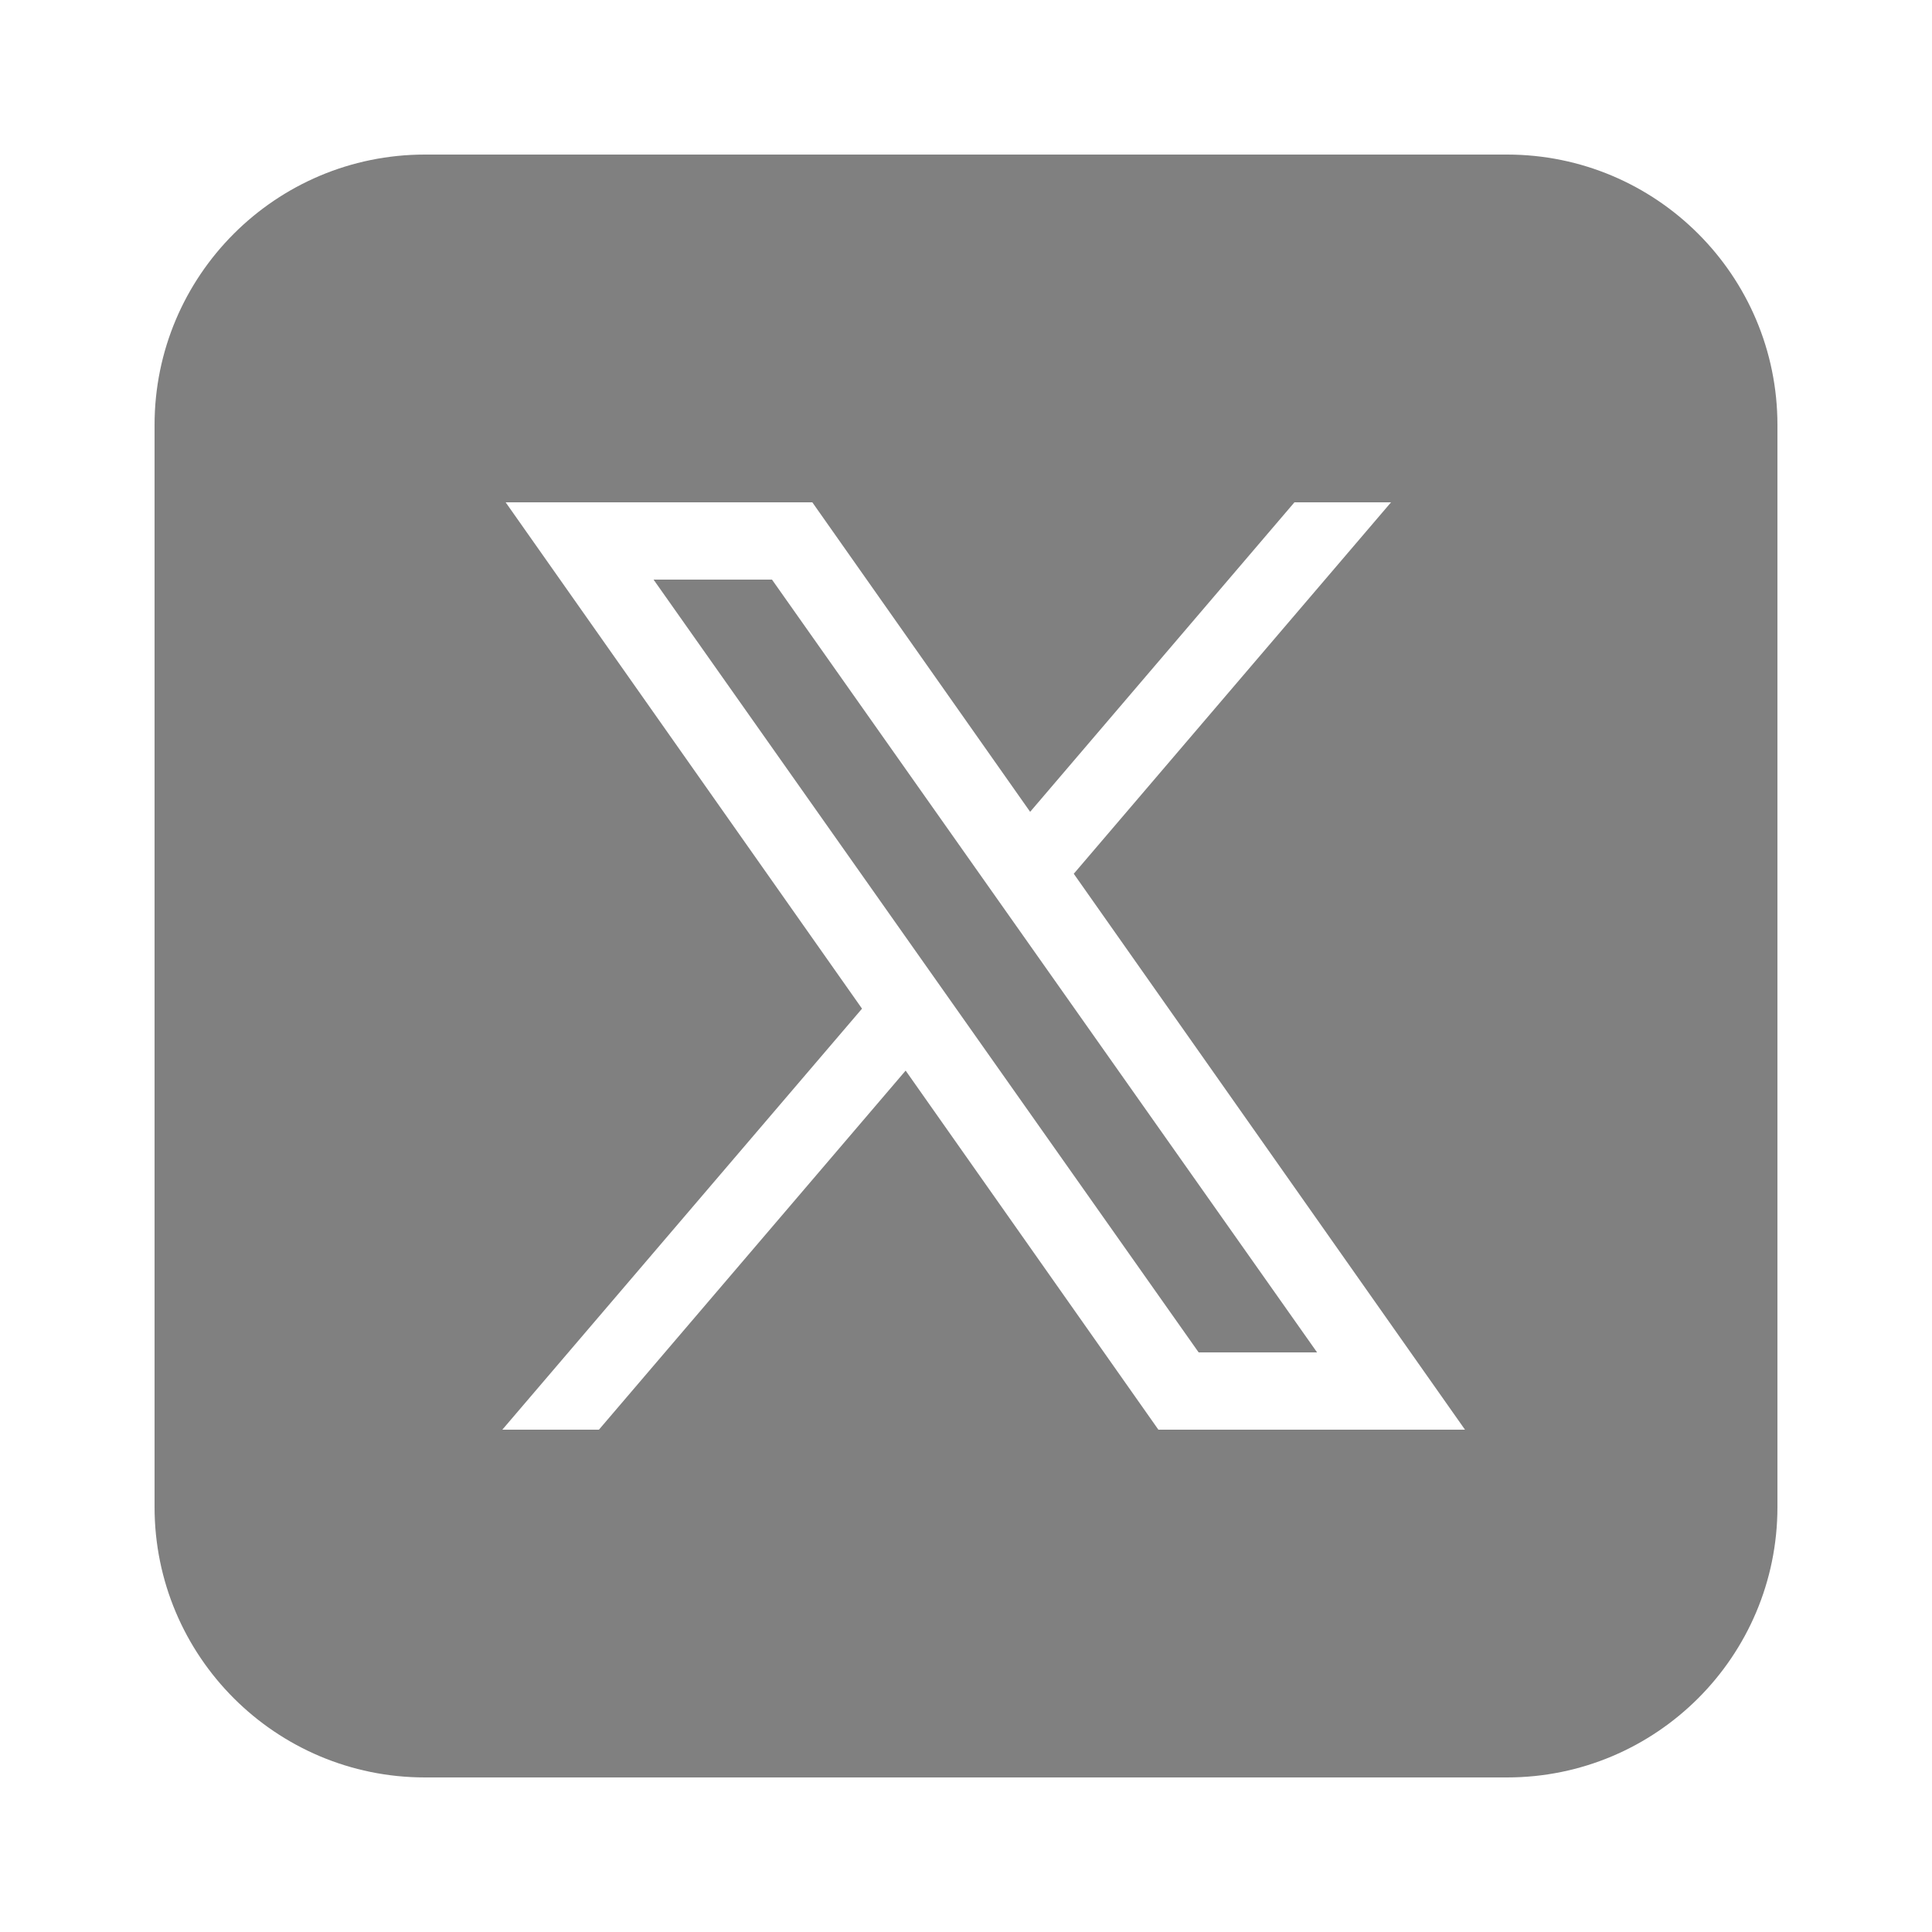
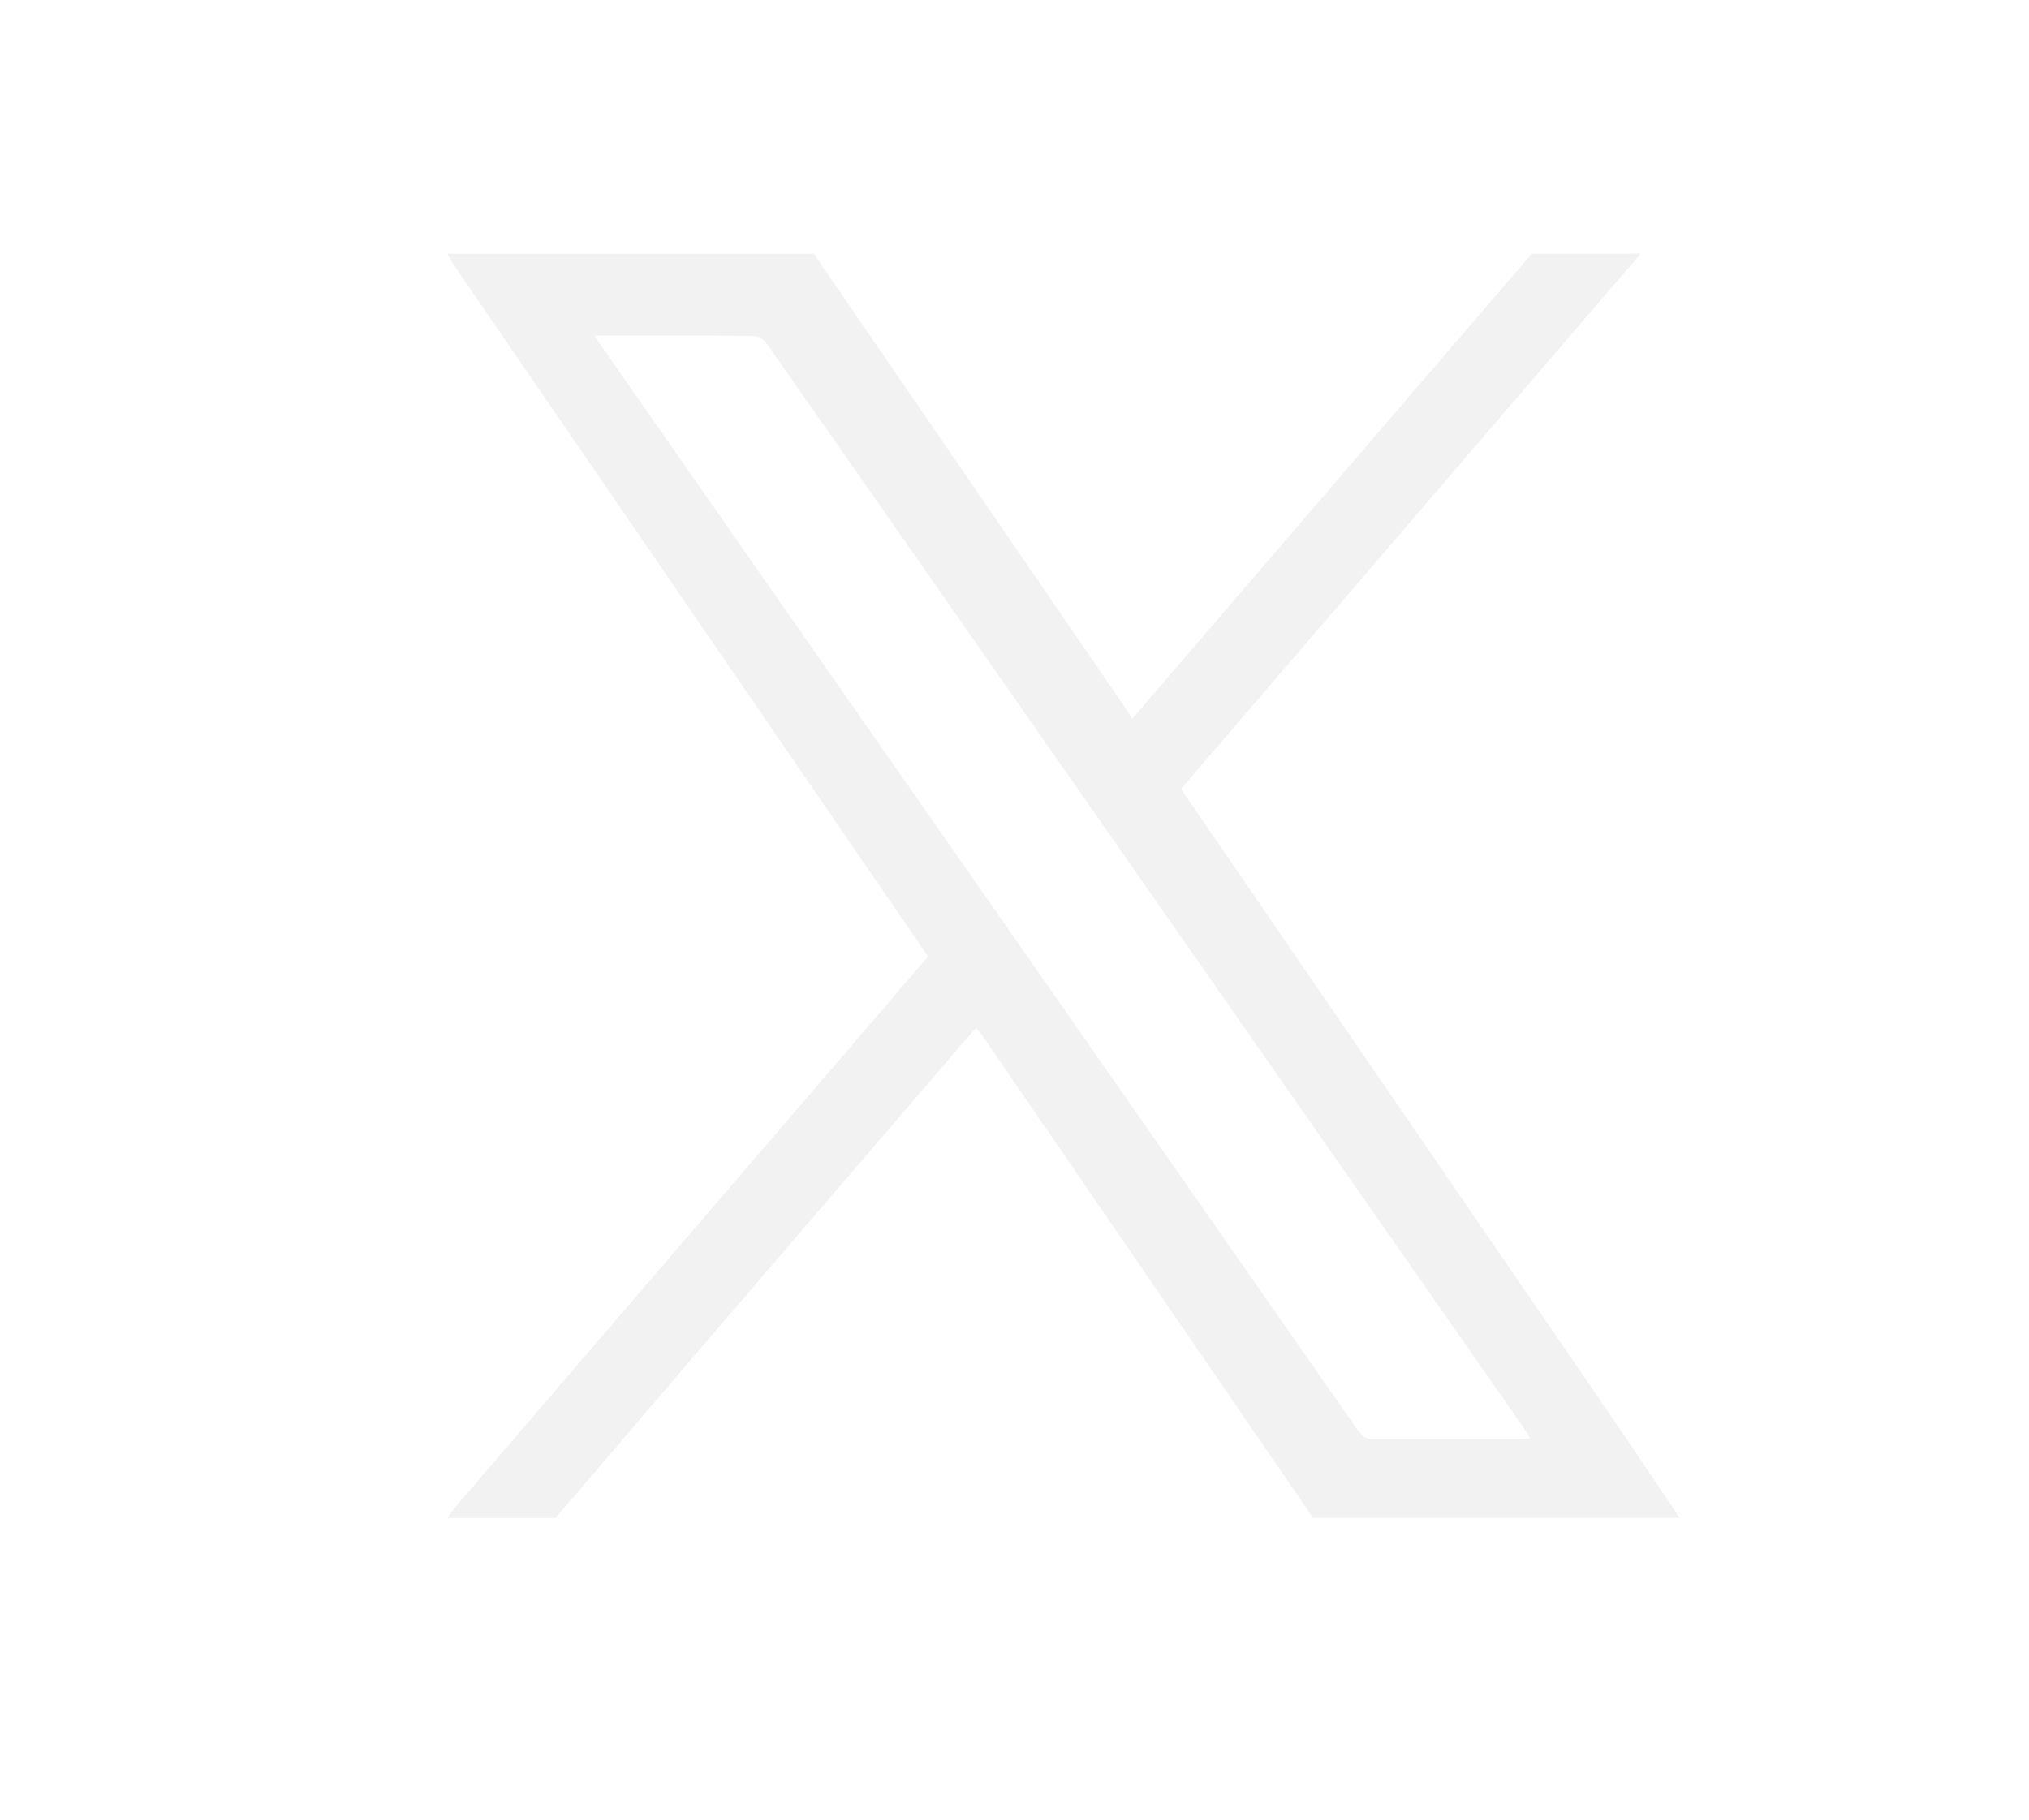
- <svg xmlns="http://www.w3.org/2000/svg" x="0px" y="0px" width="50" height="50" viewBox="0 0 50 50" style="fill:gray;">
-   <path d="M 11 4 C 7.134 4 4 7.134 4 11 L 4 39 C 4 42.866 7.134 46 11 46 L 39 46 C 42.866 46 46 42.866 46 39 L 46 11 C 46 7.134 42.866 4 39 4 L 11 4 z M 13.086 13 L 21.023 13 L 26.66 21.01 L 33.5 13 L 36 13 L 27.789 22.613 L 37.914 37 L 29.979 37 L 23.438 27.707 L 15.5 37 L 13 37 L 22.309 26.104 L 13.086 13 z M 16.914 15 L 31.021 35 L 34.086 35 L 19.979 15 L 16.914 15 z" />
+ <svg xmlns="http://www.w3.org/2000/svg" version="1.1" id="Layer_1" x="0px" y="0px" viewBox="0 0 595.28 533.89" style="enable-background:new 0 0 595.28 533.89;" xml:space="preserve">
+   <style type="text/css">
+ 	.st0{fill:#F2F2F2;}
+ </style>
+   <g>
+     <g>
+       <path class="st0" d="M492.8,445.43c-35.92,0-71.84,0-107.76,0c-0.42-0.72-0.8-1.47-1.27-2.16    c-31.84-46.45-63.68-92.89-95.53-139.32c-0.52-0.76-1.17-1.44-1.89-2.31c-1.12,1.27-2.09,2.34-3.03,3.44    c-25.69,29.92-51.4,59.83-77.07,89.77c-14.44,16.84-28.83,33.73-43.24,50.59c-10.61,0-21.21,0-31.82,0    c0.94-1.23,1.82-2.52,2.83-3.7c42.34-49.32,84.7-98.64,127.05-147.95c3.75-4.36,7.46-8.75,11.17-13.09c-0.66-1-1.12-1.71-1.59-2.4    C225.1,211.86,179.55,145.44,134,79.01c-1.01-1.48-1.87-3.05-2.8-4.58c35.92,0,71.84,0,107.76,0c0.28,0.53,0.52,1.08,0.86,1.57    c30.34,44.26,60.69,88.51,91.03,132.76c0.45,0.66,0.79,1.39,1.27,2.25c39.51-46.01,78.4-91.3,117.3-136.59    c10.61,0,21.21,0,31.82,0c-0.21,0.29-0.39,0.61-0.63,0.88c-37.47,43.65-74.95,87.29-112.42,130.93    c-7.21,8.4-14.41,16.8-21.65,25.23c0.67,1.04,1.16,1.86,1.7,2.65c41.32,60.26,82.66,120.5,123.96,180.77    C479.15,425.02,485.94,435.25,492.8,445.43z M174.47,98.48c0.98,1.52,1.53,2.44,2.14,3.31    C250.57,207.8,324.54,313.8,398.45,419.84c1.34,1.92,2.72,2.6,5.02,2.58c13.98-0.11,27.95-0.05,41.93-0.06    c1.03,0,2.07-0.12,3.64-0.21c-1.02-1.56-1.74-2.75-2.53-3.89c-56.37-80.79-112.74-161.58-169.11-242.36    c-17.32-24.82-34.62-49.65-52-74.43c-0.87-1.24-2.4-2.86-3.64-2.87C206.24,98.41,190.71,98.48,174.47,98.48z" />
+     </g>
+   </g>
</svg>
